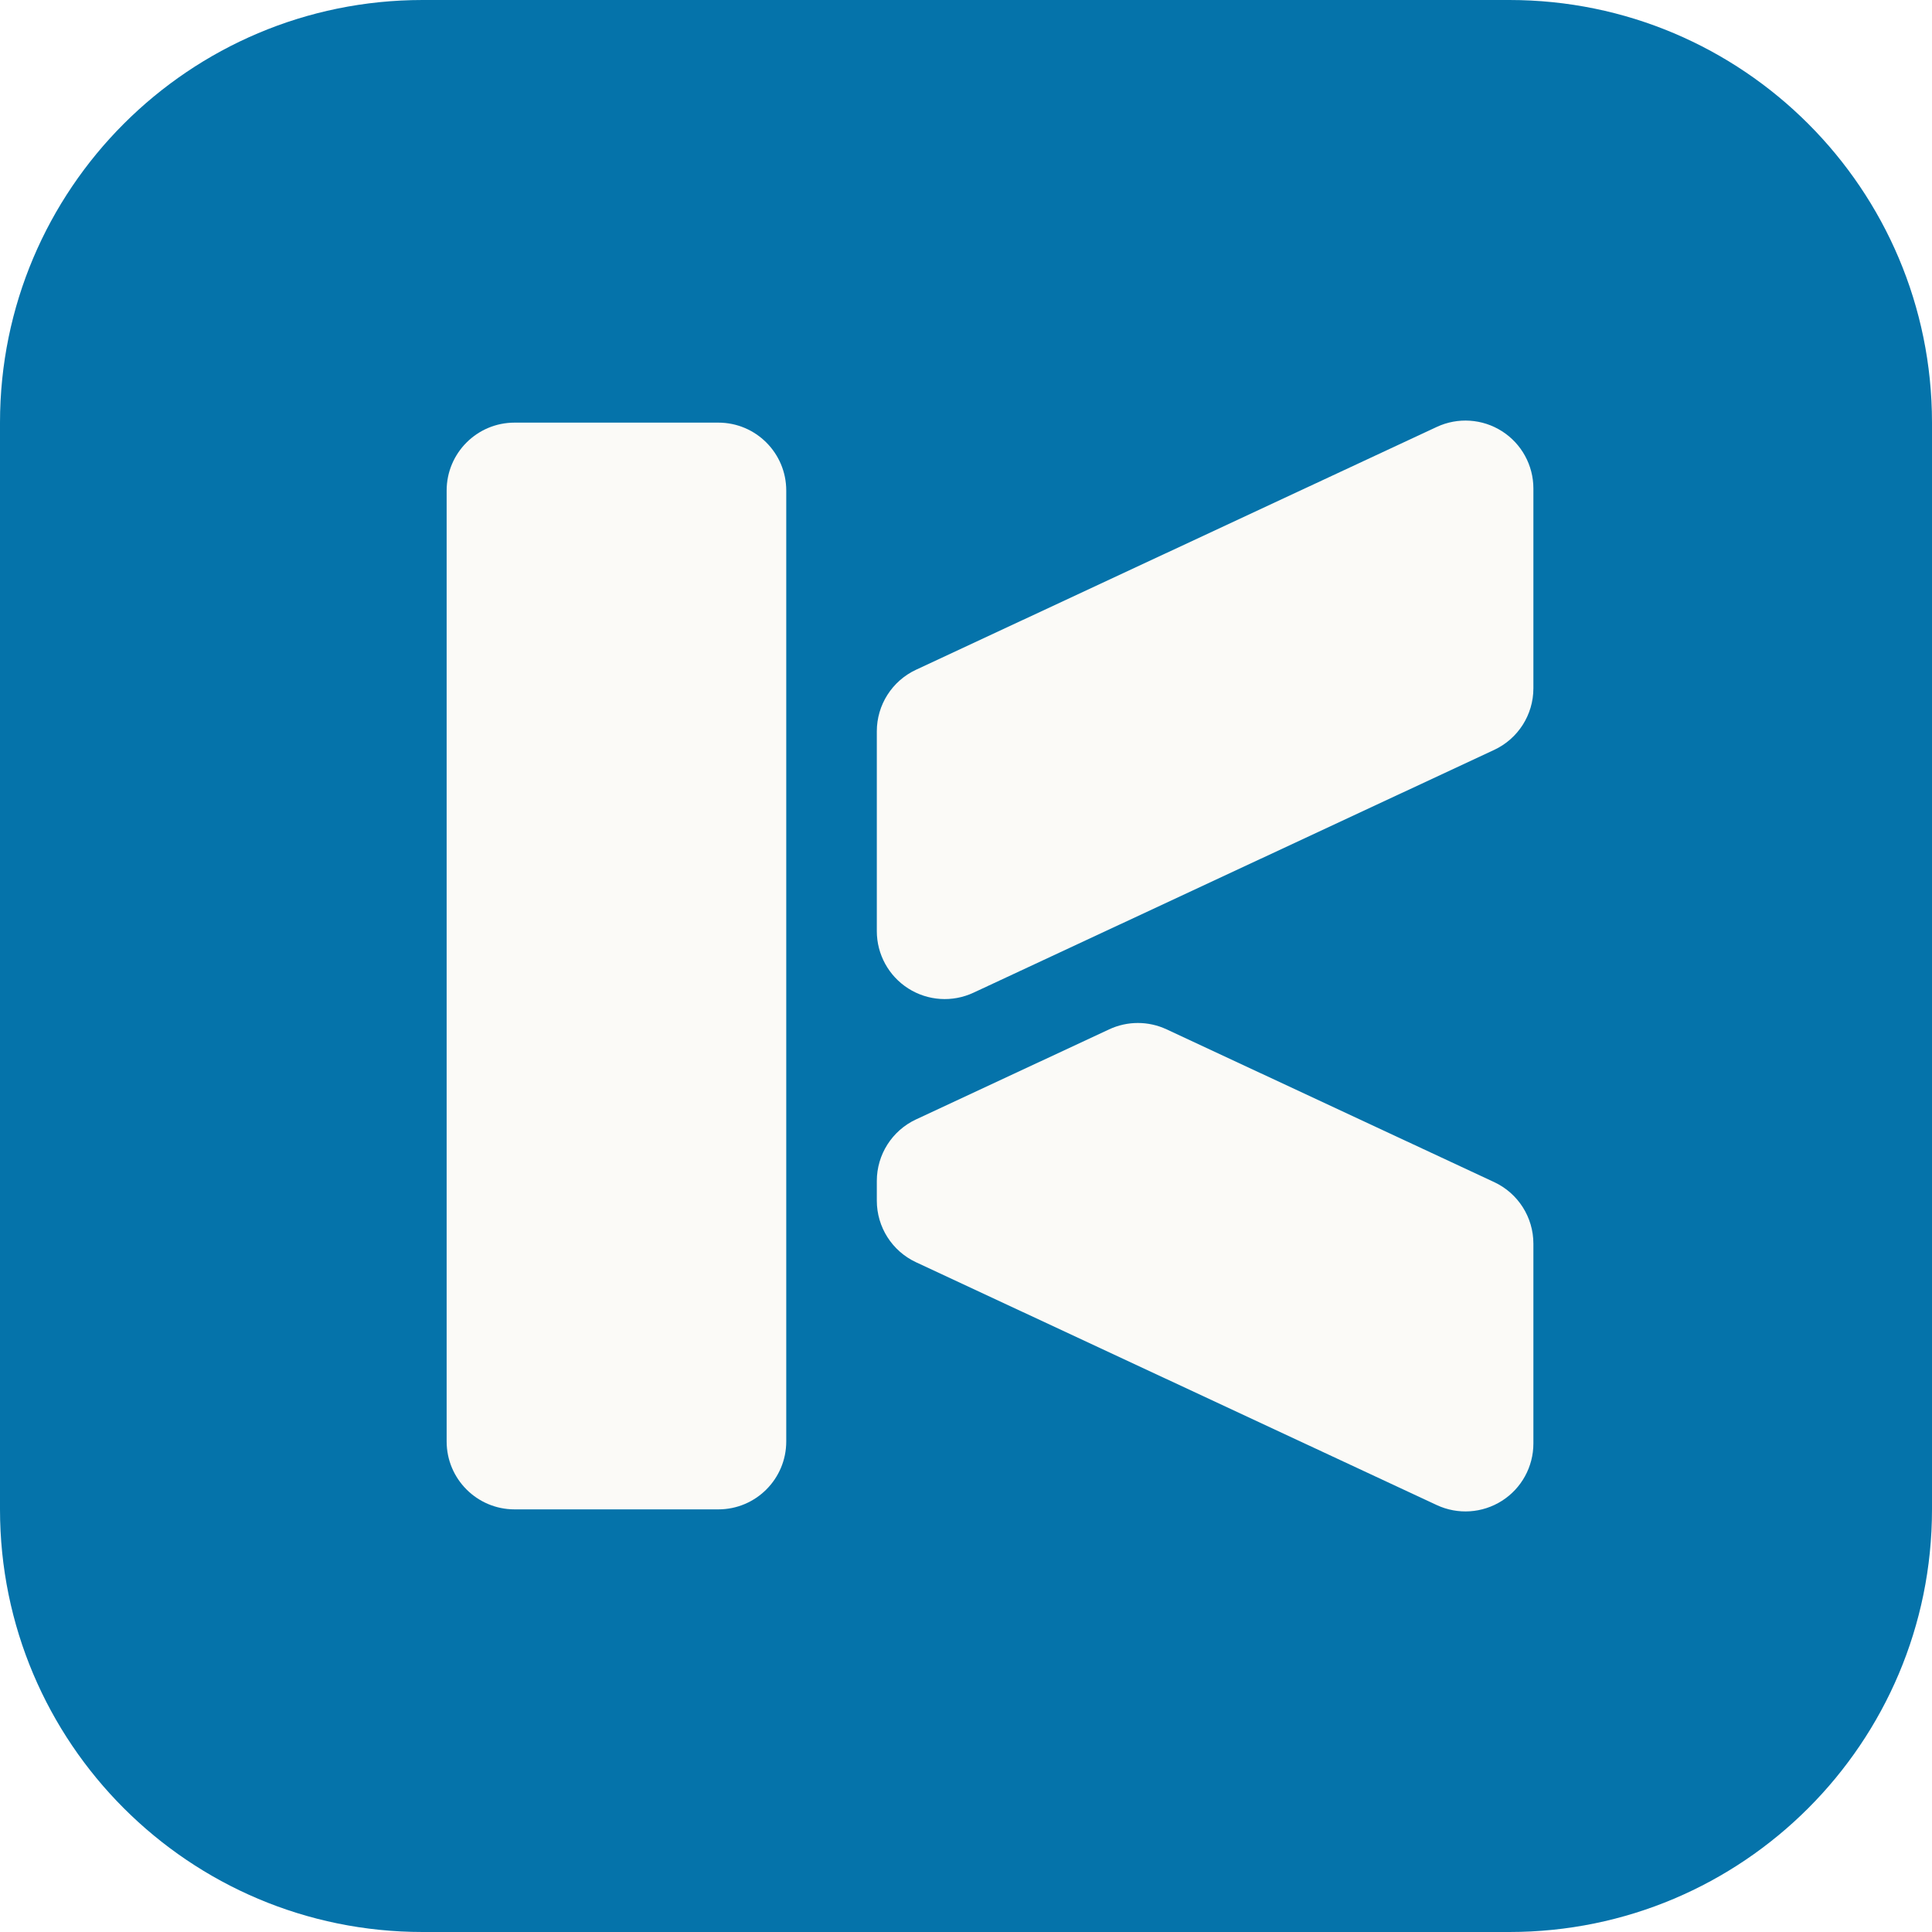
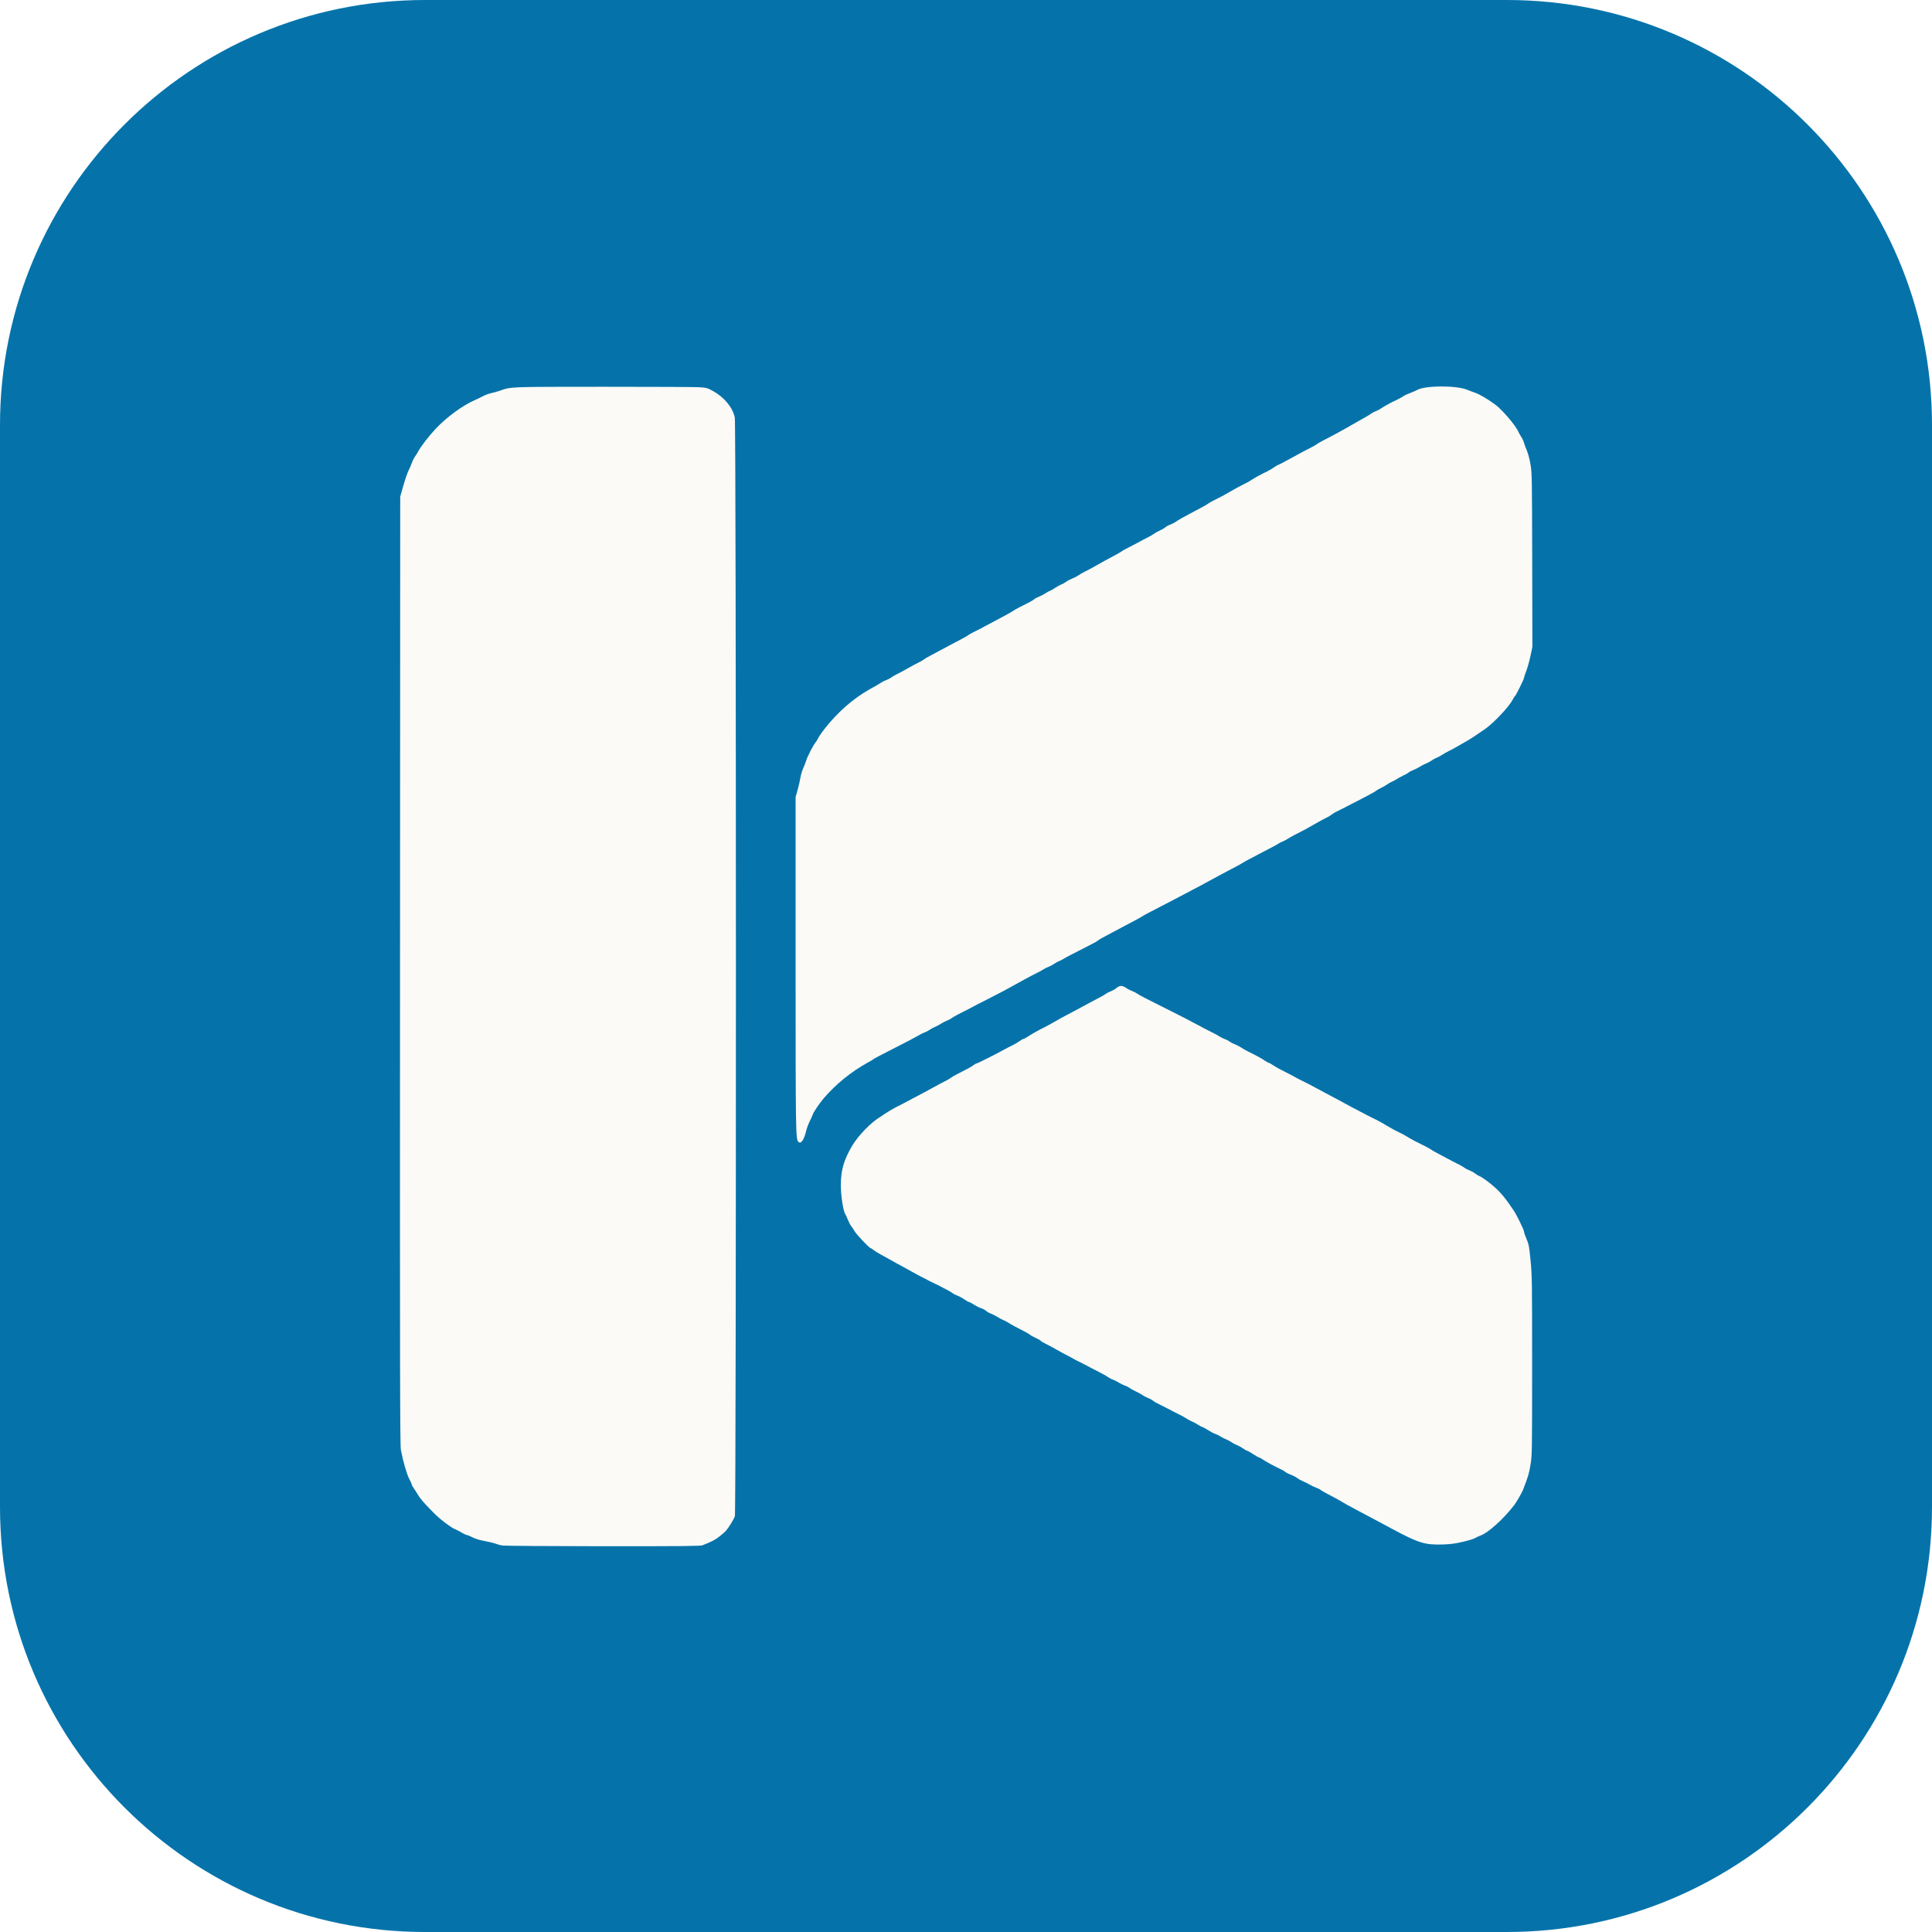
- <svg xmlns="http://www.w3.org/2000/svg" viewBox="0 0 512 512" role="img" aria-label="Kotono CMS">
-   <rect width="512" height="512" rx="112" fill="#0573AA" />
-   <path fill="#FBFAF7" d="M136.365 112L190.365 112A18 18 0 0 1 208.365 130L208.365 382A18 18 0 0 1 190.365 400L136.365 400A18 18 0 0 1 118.365 382L118.365 130A18 18 0 0 1 136.365 112ZM242.758 177.491L380.758 113.141A18 18 0 0 1 406.365 129.454L406.365 182.416A18 18 0 0 1 395.972 198.73L257.972 263.08A18 18 0 0 1 232.365 246.767L232.365 193.805A18 18 0 0 1 242.758 177.491ZM309.158 272.788L395.972 313.27A18 18 0 0 1 406.365 329.584L406.365 382.546A18 18 0 0 1 380.758 398.859L242.758 334.509A18 18 0 0 1 232.365 318.195L232.365 312.97A18 18 0 0 1 242.758 296.656L293.943 272.788A18 18 0 0 1 309.158 272.788Z" />
+ <svg xmlns="http://www.w3.org/2000/svg" aria-label="Kotono CMS app icon" viewBox="0 0 512 512">
+   <rect width="512" height="512" fill="#0573aa" rx="112.64" />
+   <path fill="#fbfaf7" d="M186.18 409.51c2.34-.91 3.4-1.46 4.55-2.38.71-.57 1.44-1.21 1.62-1.42.77-.87 2.17-3.15 2.4-3.91.38-1.26.36-289.22-.02-291.12-.54-2.68-2.81-5.43-5.83-7.08-1.44-.79-1.67-.85-3.56-.98-1.12-.07-12.64-.12-25.6-.12-25.59.02-24.08-.04-27.42 1.09-.66.22-1.67.5-2.24.62s-1.57.5-2.23.85-1.54.78-1.98.96c-3.24 1.4-7.47 4.5-10.4 7.6-1.84 1.96-4.03 4.8-4.66 6.05-.19.36-.55.95-.82 1.3a8 8 0 0 0-.84 1.68c-.2.58-.59 1.49-.87 2.03-.29.55-.9 2.33-1.37 3.96l-.85 2.97-.05 125.59c-.04 106.86-.01 125.8.23 127.06.56 2.97 1.55 6.4 2.21 7.65.38.71.68 1.4.68 1.53s.25.6.56 1.03c.3.42.75 1.11.99 1.53.64 1.1 1.49 2.1 3.51 4.16a29 29 0 0 0 5.06 4.31c.37.28.99.63 1.37.79.38.15 1.18.56 1.77.92a5 5 0 0 0 1.41.65c.18 0 .82.26 1.42.58.71.38 1.86.73 3.29.99 1.2.23 2.51.55 2.89.71s1.17.37 1.75.47c.57.09 12.58.18 26.69.19 21.18.01 25.77-.04 26.34-.26m201.44-.9c1.45-.33 2.92-.78 3.27-.99a9 9 0 0 1 1.49-.7c2-.7 6.14-4.44 8.9-8.05.59-.77 2.02-3.24 2.33-4.04 1.34-3.4 1.63-4.4 2-6.72.4-2.5.42-3.25.42-26.24 0-22.2-.03-23.92-.4-27.64-.41-4.2-.47-4.46-1.26-6.33a7 7 0 0 1-.51-1.57c0-.41-1.91-4.32-2.64-5.42-2.11-3.18-3.51-4.89-5.29-6.44-1.4-1.23-3.34-2.63-3.89-2.8a5 5 0 0 1-1.15-.7 6 6 0 0 0-1.46-.81c-.4-.13-1-.44-1.33-.69s-1.18-.73-1.88-1.07-1.9-.96-2.66-1.38l-2.76-1.47c-.75-.39-1.51-.84-1.68-.99a33 33 0 0 0-2.7-1.43 38 38 0 0 1-3.16-1.68c-.44-.29-1.29-.77-1.89-1.07a40 40 0 0 1-3.79-2.02 39 39 0 0 0-4.03-2.18c-.54-.26-1.21-.61-1.49-.76a345 345 0 0 1-8.02-4.28c-.76-.41-2.01-1.08-2.77-1.47s-2.1-1.11-2.97-1.59a57 57 0 0 0-2.68-1.39c-.59-.28-1.26-.61-1.48-.74-.57-.34-3.36-1.8-4.76-2.5-.65-.32-1.58-.86-2.07-1.2s-.99-.6-1.1-.6a4 4 0 0 1-.98-.55c-.8-.55-2.18-1.31-4.45-2.43-.7-.34-1.55-.82-1.88-1.07a10 10 0 0 0-1.74-.89 5 5 0 0 1-1.34-.7 4 4 0 0 0-1.14-.6 9 9 0 0 1-1.44-.7c-.27-.19-1.12-.66-1.88-1.04-1.29-.64-2.12-1.07-6.04-3.16a68 68 0 0 0-2.14-1.11l-4.56-2.3-5.29-2.67c-.77-.39-1.66-.89-1.98-1.12s-.9-.52-1.28-.65a8 8 0 0 1-1.58-.82c-1.2-.79-1.78-.75-2.88.2-.21.18-.79.49-1.28.68s-1.04.47-1.21.62-.93.6-1.68.99c-.76.39-2 1.04-2.76 1.46-2.21 1.21-4.44 2.4-6.04 3.23-.82.42-2.15 1.16-2.97 1.64s-2.11 1.19-2.87 1.58a45 45 0 0 0-4.54 2.54c-.42.29-.88.53-1.01.53s-.61.27-1.06.6-1.3.82-1.86 1.1c-.57.27-1.75.88-2.63 1.36-2.51 1.37-6.72 3.48-6.96 3.48-.11 0-.47.2-.78.44-.52.42-1.31.85-4.34 2.38-.65.34-1.41.78-1.68.99s-1.03.65-1.68.97c-.66.32-1.82.94-2.58 1.37-.76.42-1.96 1.08-2.67 1.45l-2.87 1.52-3.17 1.68a37 37 0 0 0-5.52 3.23c-2.51 1.43-6.03 5.04-7.69 7.88-2.15 3.68-2.93 6.43-2.93 10.28-.01 2.82.64 6.99 1.19 7.72.08.11.38.77.67 1.47.28.7.68 1.46.88 1.69s.59.82.88 1.32c.52.91 3.94 4.53 4.28 4.53.1 0 .46.23.8.52.34.28 1.17.8 1.85 1.15.67.35 1.9 1.03 2.71 1.5s2.11 1.18 2.88 1.58c.76.4 2.05 1.12 2.87 1.59s1.93 1.07 2.47 1.33 1.22.6 1.49.77c.27.16.9.47 1.39.69s1.15.54 1.48.72l2.06 1.08c.81.41 1.61.88 1.79 1.04s.7.43 1.15.59 1.28.6 1.84.99 1.13.71 1.26.71.72.31 1.3.69 1.49.83 2 1c.52.17 1.09.48 1.28.69s.76.53 1.26.72 1.27.58 1.71.86 1.1.65 1.48.8c.39.15 1.01.47 1.39.72.81.52 2.38 1.38 4.06 2.21.65.33 1.42.77 1.7.99.28.23 1 .62 1.61.89.6.27 1.16.6 1.24.73s.7.5 1.37.82 1.97 1.02 2.89 1.55 2.22 1.24 2.88 1.56 1.41.74 1.68.91.99.53 1.59.82c.59.28 1.8.9 2.67 1.38a92 92 0 0 0 2.86 1.48c.7.35 1.55.83 1.88 1.08.33.24.91.55 1.29.67.37.13 1.08.49 1.58.8s1.23.67 1.64.8.95.41 1.22.63c.28.21 1.02.62 1.65.91s1.42.71 1.74.95 1 .59 1.49.78 1.07.5 1.29.7c.36.32.82.57 3.86 2.08.6.29 1.31.67 1.58.83.28.16.99.52 1.59.8s1.44.75 1.88 1.04 1.1.65 1.48.8c.39.15 1.06.51 1.49.8.44.29 1.02.6 1.29.68s.94.45 1.48.81c.55.37 1.38.81 1.85.97s1.1.47 1.4.68.94.55 1.42.73c.48.19 1.16.55 1.5.8s1.01.61 1.48.79c.48.19 1.22.59 1.65.9s.89.57 1.01.57c.13 0 .84.4 1.59.89.74.49 1.45.89 1.57.89.11 0 .56.24 1 .54.83.58 2.26 1.36 4.58 2.5a8 8 0 0 1 1.54.89c.06.11.63.39 1.25.63.63.23 1.44.65 1.81.93.36.28 1.03.65 1.48.83s1.22.56 1.72.85c.49.3 1.29.68 1.77.85s1.01.43 1.18.58c.28.25.8.54 4.27 2.37.65.35 1.42.79 1.7.97.51.34 1.36.81 4.14 2.28l3.07 1.63 2.88 1.53 2.81 1.51c7.13 3.83 8.76 4.33 13.55 4.18 1.99-.06 3.22-.22 5.23-.69M212.86 301.95c.24-.44.58-1.4.75-2.14s.61-1.94.98-2.67.72-1.53.8-1.77c.18-.62 1.56-2.67 2.9-4.31a43 43 0 0 1 11.55-9.4c.64-.33 1.31-.73 1.48-.87.18-.15.85-.54 1.51-.87.65-.32 1.94-.99 2.87-1.48.92-.48 1.99-1.04 2.38-1.22l1.48-.76 2.18-1.14c.76-.4 1.7-.91 2.08-1.14s.91-.48 1.19-.56a6 6 0 0 0 1.28-.68c.44-.29 1.11-.65 1.49-.8a10 10 0 0 0 1.49-.79c.43-.29 1.19-.68 1.68-.87a5 5 0 0 0 1.21-.64c.29-.26 2.22-1.3 4.24-2.28a124 124 0 0 1 4.95-2.57 252 252 0 0 0 4.68-2.42l5.82-3.19c.87-.48 2.15-1.15 2.84-1.49.69-.33 1.49-.77 1.78-.97s.91-.51 1.39-.7a8 8 0 0 0 1.49-.79c.34-.25.93-.57 1.31-.72s.92-.42 1.19-.61c.27-.18 1.12-.65 1.88-1.03.76-.37 2.19-1.1 3.17-1.62l2.77-1.43a8 8 0 0 0 1.31-.78c.31-.27.91-.61 4.34-2.42l3.07-1.63a84 84 0 0 1 2.47-1.31c.6-.31 1.45-.78 1.88-1.05.82-.52 1.12-.68 6.16-3.27 1.69-.87 3.76-1.95 4.6-2.41a373 373 0 0 0 8.65-4.62l2.97-1.59 2.78-1.47a23 23 0 0 0 1.58-.9c.11-.09.89-.52 1.74-.96l3.07-1.62c.84-.46 2.07-1.1 2.72-1.42.65-.33 1.41-.75 1.68-.94s.81-.46 1.19-.61.95-.44 1.27-.66c.31-.21 1.24-.74 2.07-1.17a87 87 0 0 0 5.57-3.02c.82-.48 2.04-1.14 2.7-1.46a6 6 0 0 0 1.35-.8 7 7 0 0 1 1.46-.88 127 127 0 0 0 3.7-1.88l2.28-1.17 2.85-1.5c.75-.4 1.51-.85 1.69-1.01s.73-.47 1.21-.69a10 10 0 0 0 1.54-.88c.36-.27.94-.6 1.29-.74s.88-.42 1.19-.63 1.16-.68 1.91-1.05a7 7 0 0 0 1.48-.85c.06-.11.54-.35 1.05-.54.52-.2 1.3-.59 1.74-.88.43-.28 1.18-.67 1.65-.86a8 8 0 0 0 1.49-.79 7 7 0 0 1 1.31-.73c.38-.14 1.05-.5 1.49-.79s1.28-.77 1.88-1.06 1.76-.92 2.57-1.4l2.28-1.31c.77-.42 3.11-1.97 4.78-3.16 2.3-1.64 6.26-5.87 7.18-7.66.23-.46.5-.88.61-.94.24-.16 2.39-4.48 2.39-4.82 0-.14.27-.97.6-1.83.34-.87.84-2.67 1.13-4.01l.51-2.42-.05-22.98c-.05-22.03-.06-23.07-.45-25.35a20 20 0 0 0-.95-3.67 18 18 0 0 1-.78-2.1 6 6 0 0 0-.74-1.58c-.28-.43-.64-1.07-.8-1.43-.64-1.54-4.28-5.78-6.07-7.1-2.01-1.47-4.24-2.78-5.32-3.13a38 38 0 0 1-2.1-.79c-2.79-1.18-10.96-1.17-13.19 0-.55.29-1.48.7-2.06.9-.57.2-1.28.53-1.58.74s-1.12.67-1.83 1.02a36 36 0 0 0-4.31 2.34c-.34.25-.91.55-1.27.67s-.92.42-1.25.66-1.04.68-1.58.97a82 82 0 0 0-2.48 1.4c-2.84 1.66-6.19 3.5-8.61 4.72-.66.33-1.42.77-1.69.98s-1.03.65-1.68.97c-.66.32-1.79.92-2.53 1.32-4.56 2.5-5.91 3.21-6.06 3.21-.09 0-.53.26-.98.58-.45.33-1.33.85-1.96 1.17a38 38 0 0 0-4.2 2.28c-.17.15-.85.54-1.5.86-1.71.86-3.4 1.77-4.19 2.26-.95.58-2.51 1.42-4.03 2.16a13 13 0 0 0-1.59.89c-.16.14-.92.59-1.68 1a412 412 0 0 0-5.35 2.86c-.65.37-1.45.86-1.78 1.1a6 6 0 0 1-1.34.67c-.41.14-1 .46-1.31.72s-.99.65-1.51.88c-.51.22-1.17.58-1.46.81s-1.06.68-1.71 1-1.9.97-2.77 1.46c-.88.48-2.08 1.11-2.68 1.4s-1.22.64-1.38.78c-.17.14-.92.58-1.69.99a216 216 0 0 0-5.35 2.94c-.87.5-2.11 1.17-2.77 1.48-.65.33-1.42.77-1.7.99a7 7 0 0 1-1.51.78c-.55.21-1.3.6-1.67.87s-.97.62-1.36.76c-.38.15-1.12.56-1.64.91-.52.36-1.14.71-1.38.79-.24.07-.8.37-1.23.67-.44.29-1.2.69-1.69.88s-1.05.49-1.25.68c-.35.31-1.35.86-3.9 2.12-.6.3-1.35.72-1.66.94s-1.16.71-1.88 1.09c-1.78.93-4 2.12-5.67 3.03-.76.42-1.96 1.04-2.67 1.38s-1.42.74-1.59.88c-.29.25-1.51.93-4.55 2.51l-2.87 1.53c-.77.41-2 1.08-2.76 1.47s-1.5.84-1.68 1-.81.52-1.41.81c-.6.28-1.84.96-2.77 1.49-.93.54-2.17 1.21-2.77 1.5-.6.28-1.36.72-1.69.96-.32.25-.92.56-1.32.69s-1.07.47-1.49.76-1.24.77-1.84 1.09a39 39 0 0 0-9.41 7.01c-2.16 2.13-4.61 5.17-5.36 6.64a6 6 0 0 1-.67 1.06c-.55.64-2.13 3.7-2.45 4.77a19 19 0 0 1-.8 2.06c-.27.6-.6 1.71-.73 2.48-.12.76-.46 2.23-.75 3.27l-.53 1.88v44.26c.01 45.02.03 46.24.72 47.07q.57.67 1.3-.62" />
</svg>
